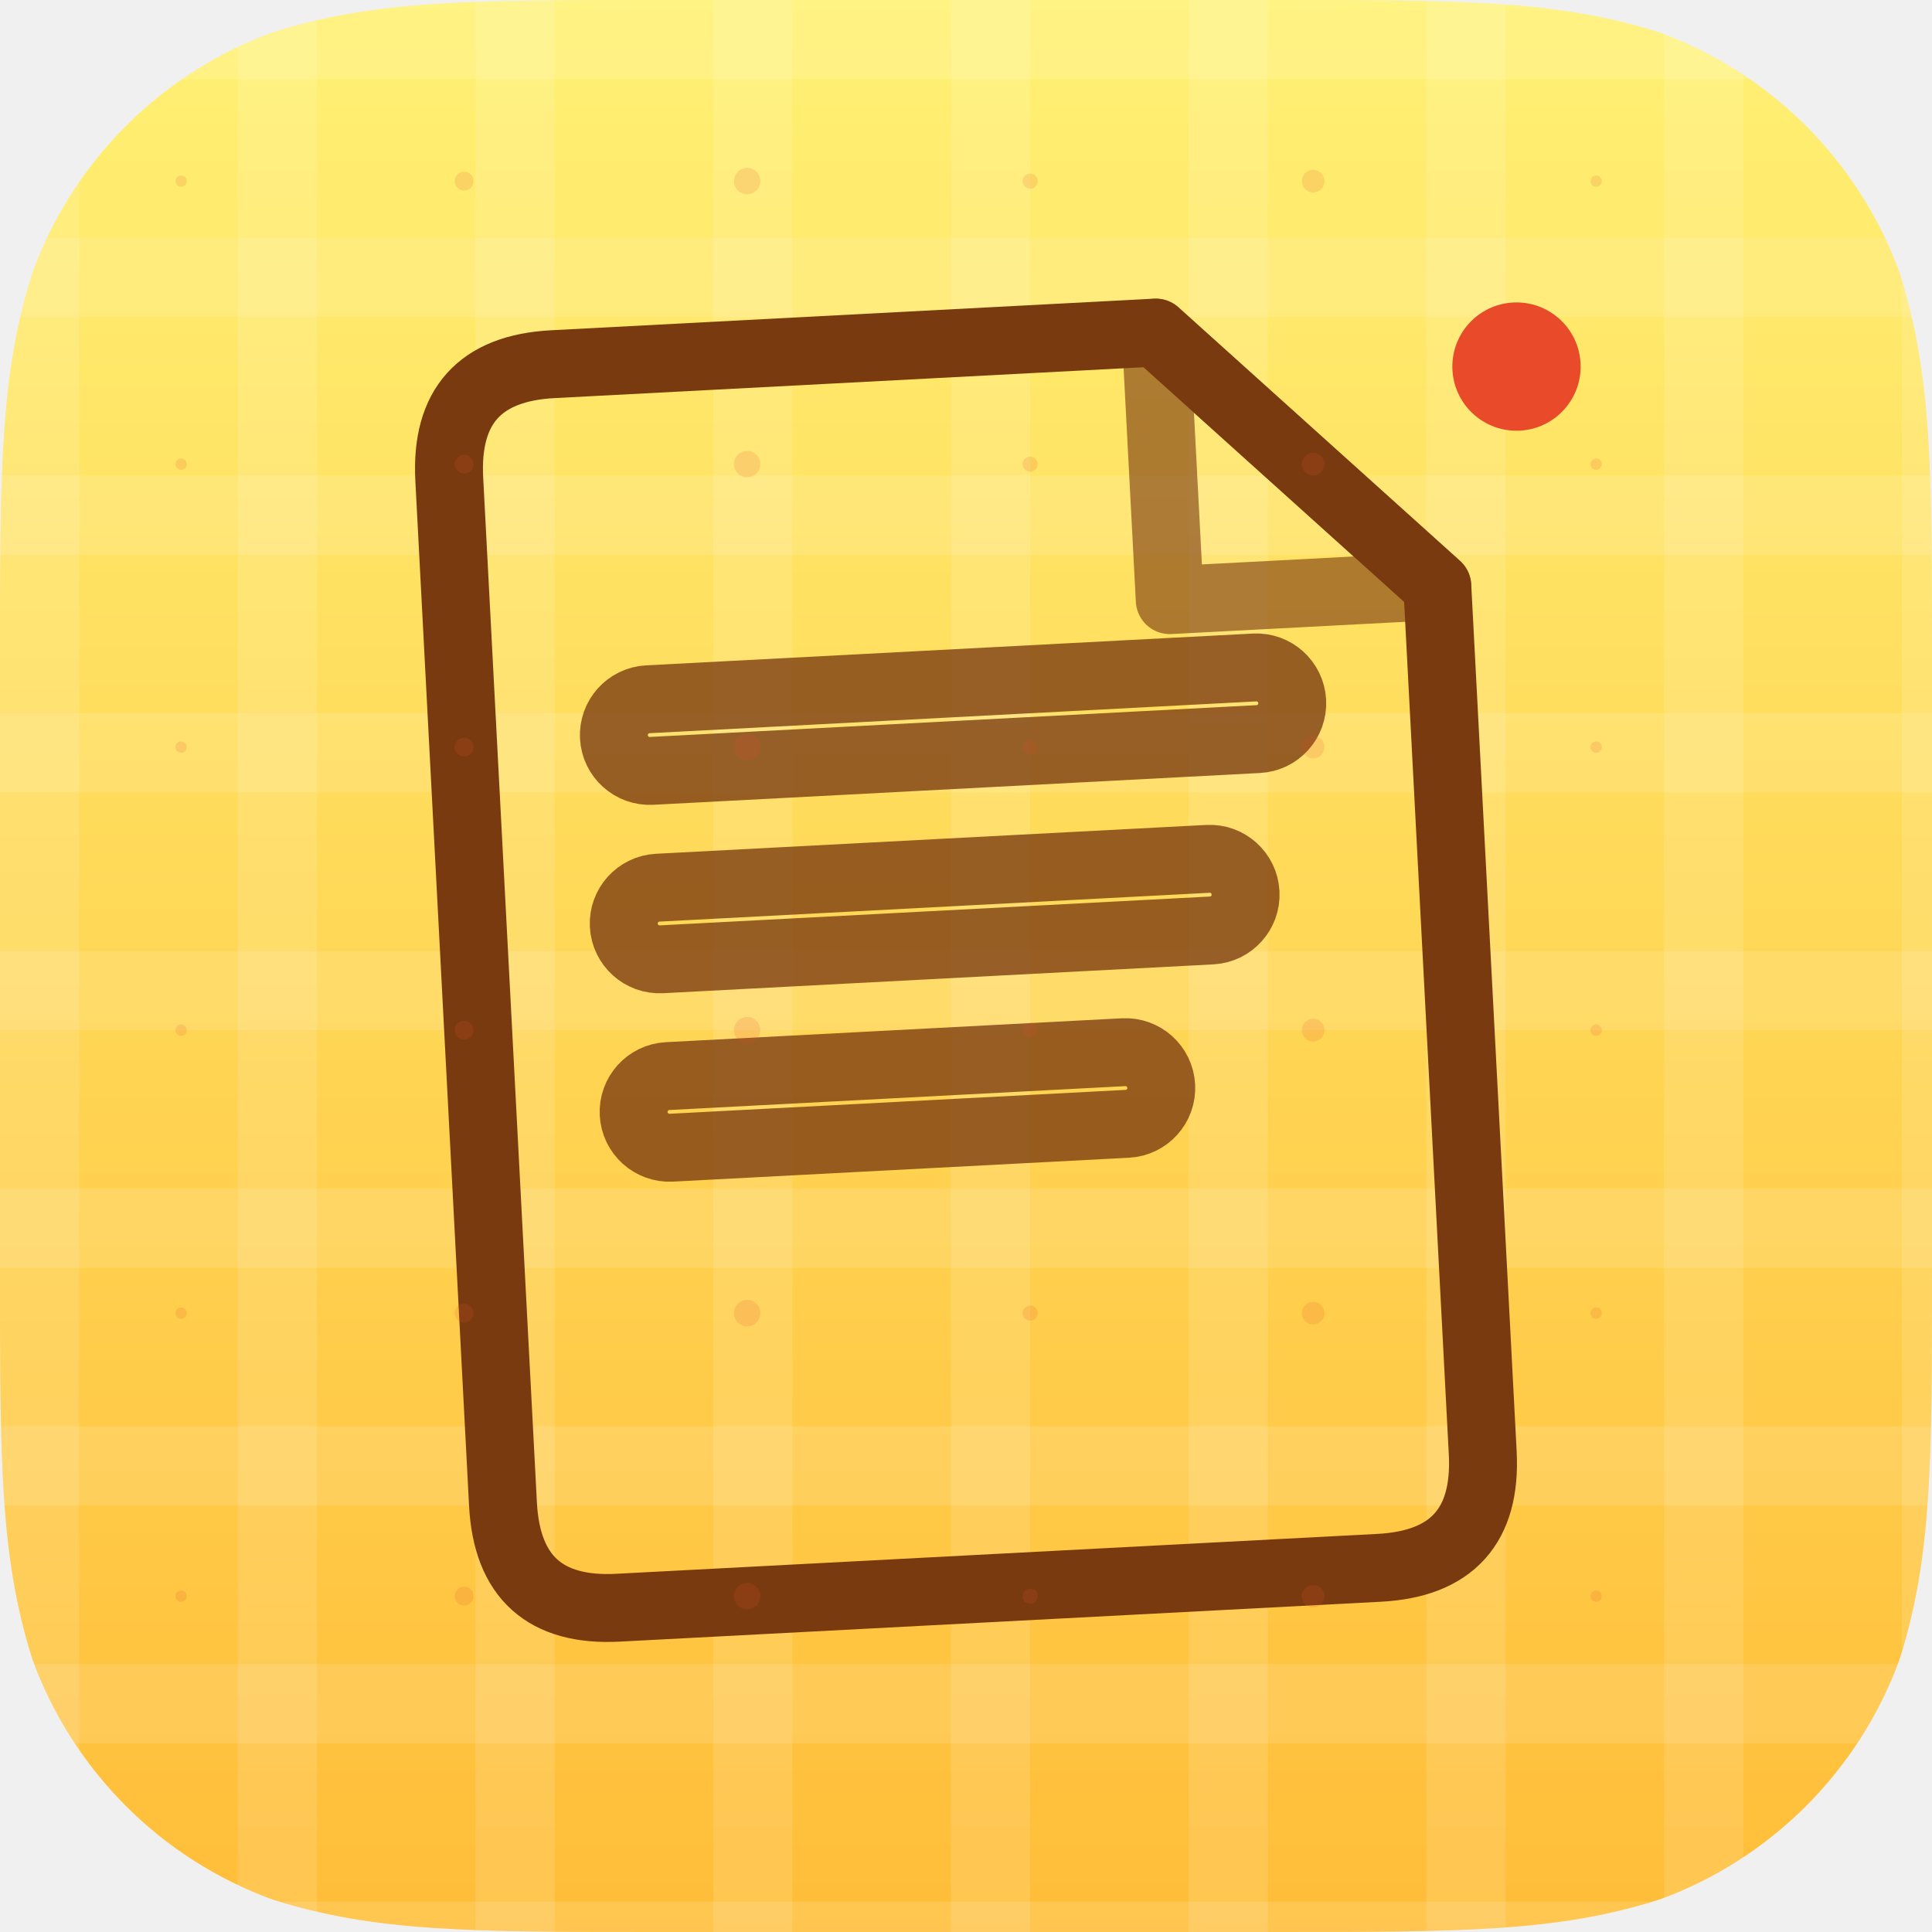
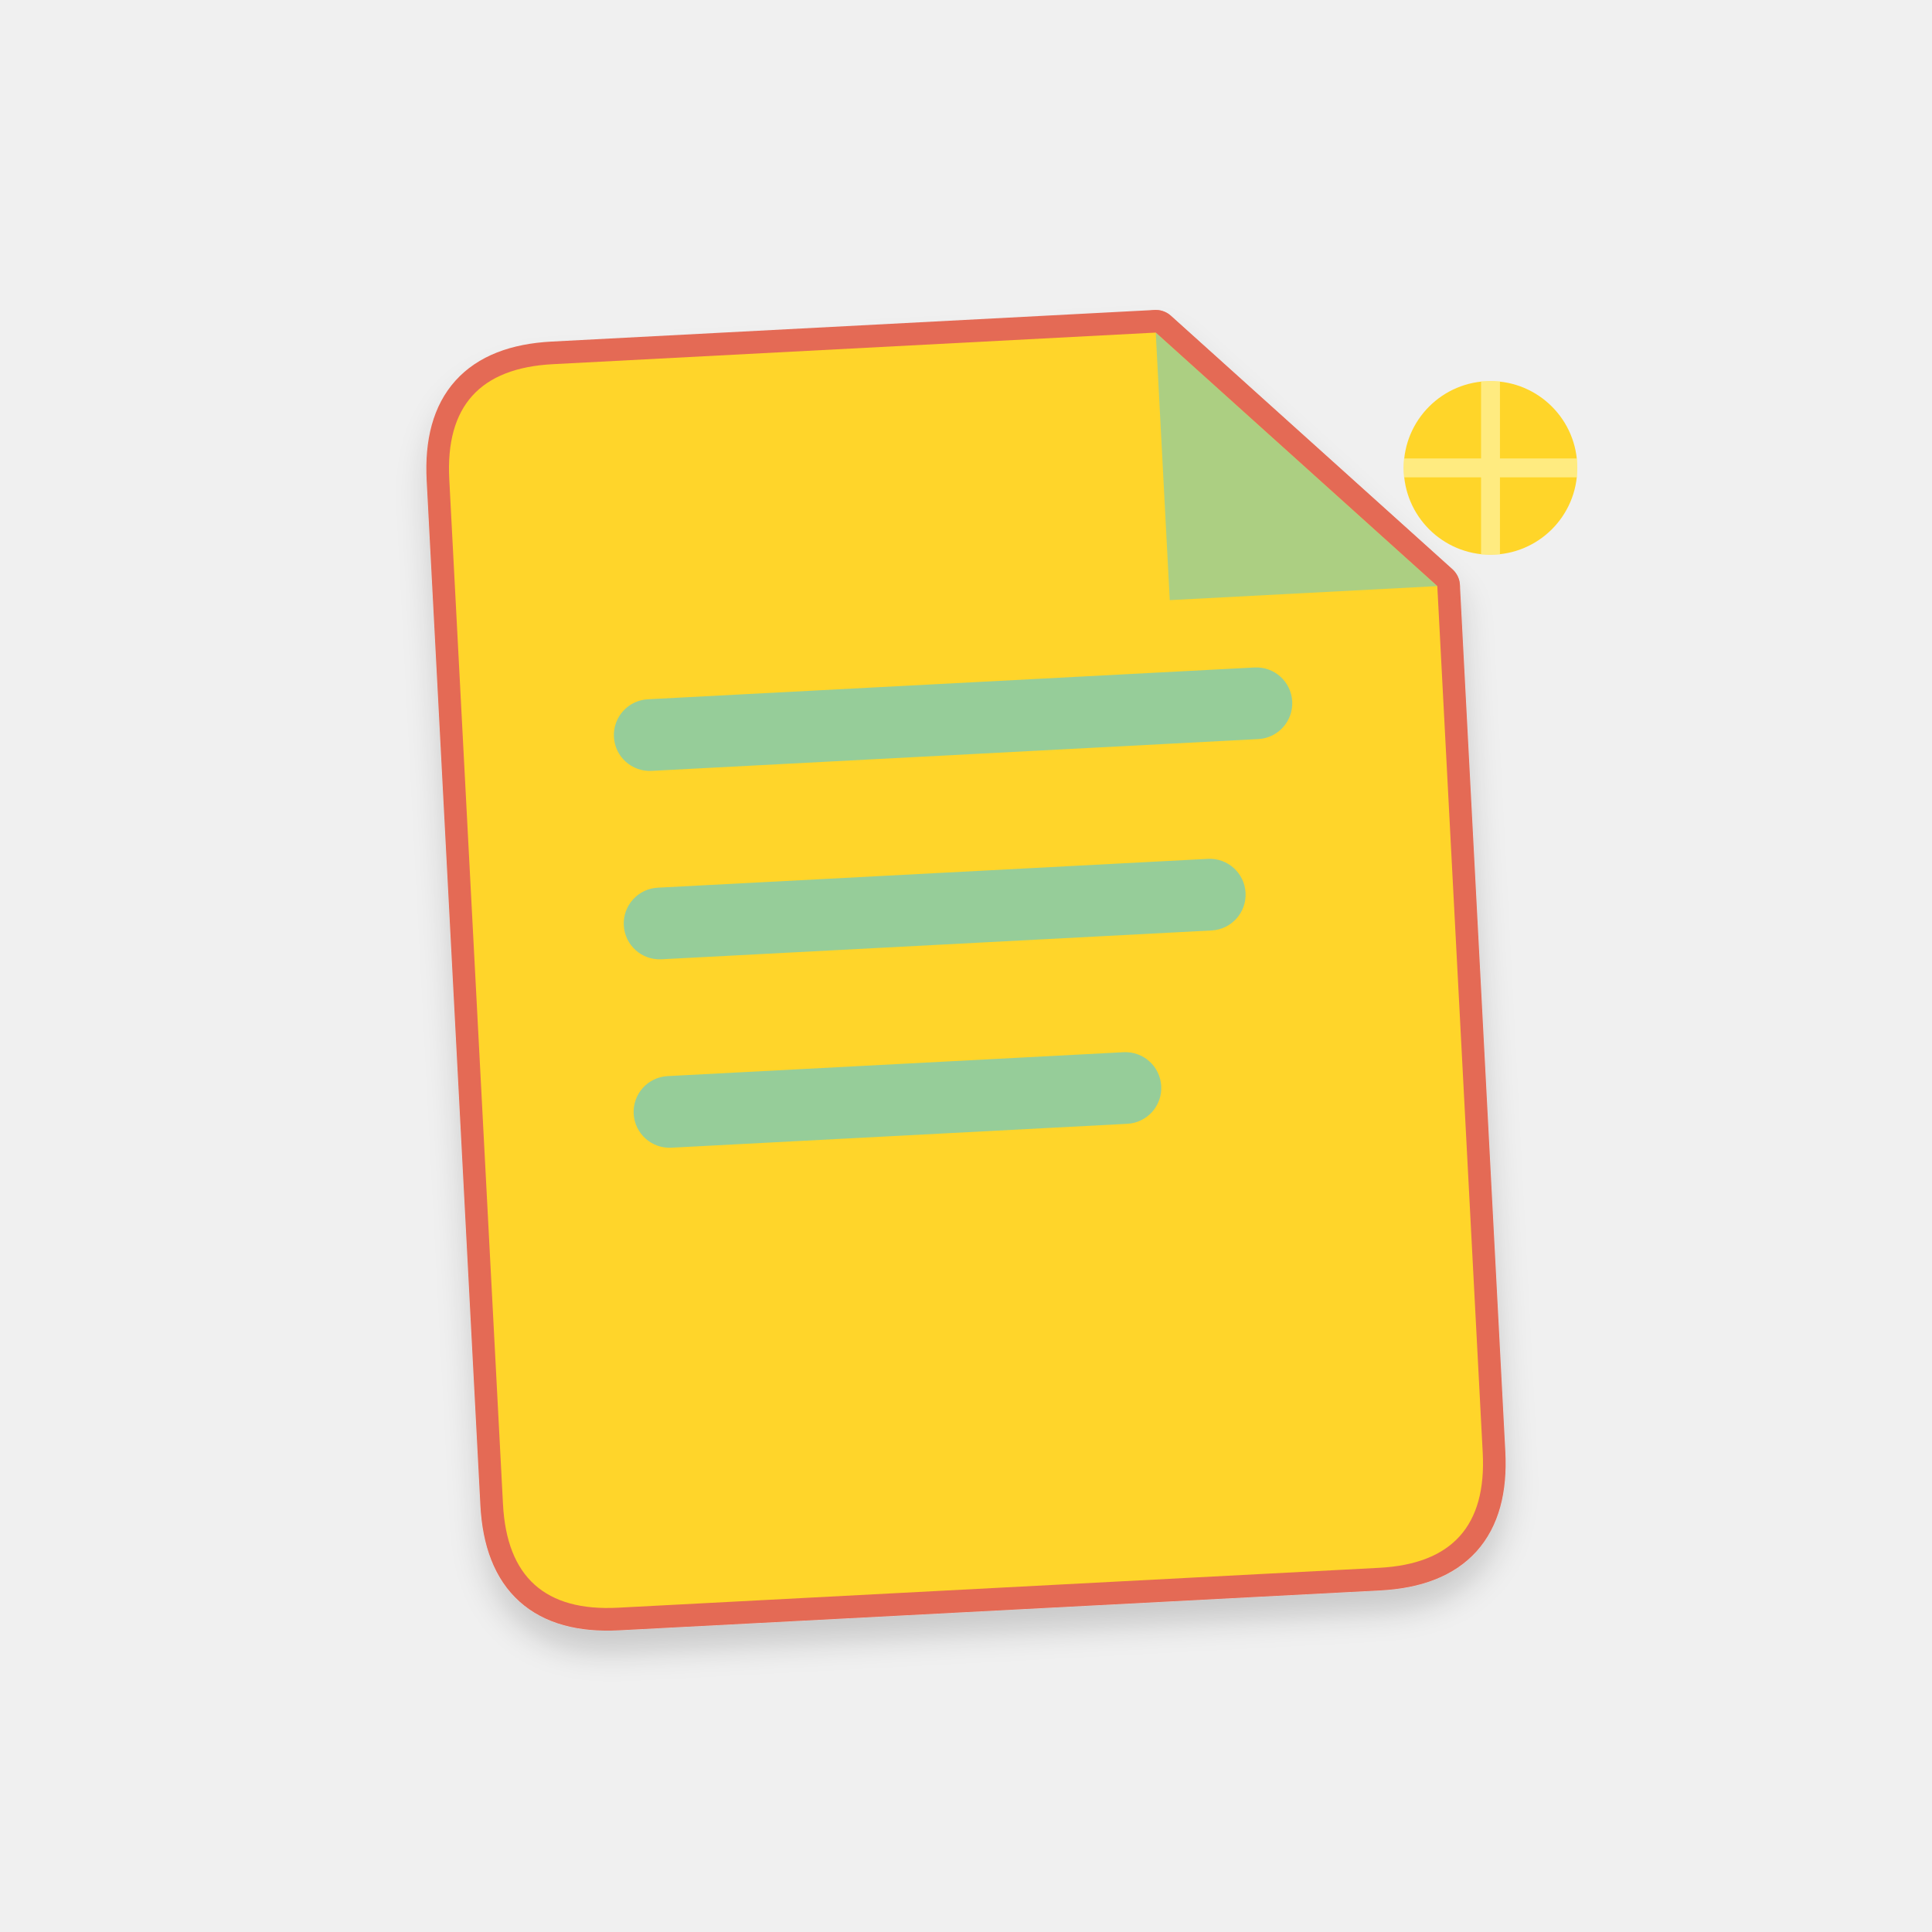
<svg xmlns="http://www.w3.org/2000/svg" viewBox="0 0 1024 1024" width="1024" height="1024" role="img" aria-label="Lemonade Stand Pages">
  <defs>
    <clipPath id="sq">
      <path d="M 350.06 0 L 673.94 0 C 774.74 0 825.13 0 879.39 17.15 L 879.39 17.15 C 938.62 38.71 985.29 85.38 1006.85 144.61 C 1024 198.87 1024 249.26 1024 350.06 L 1024 673.94 C 1024 774.74 1024 825.13 1006.85 879.39 L 1006.85 879.39 C 985.29 938.62 938.62 985.29 879.39 1006.85 C 825.13 1024 774.74 1024 673.94 1024 L 350.06 1024 C 249.26 1024 198.87 1024 144.61 1006.85 L 144.61 1006.85 C 85.38 985.29 38.71 938.62 17.15 879.39 C 0 825.13 0 774.74 0 673.94 L 0 350.06 C 0 249.26 0 198.87 17.15 144.61 L 17.15 144.61 C 38.71 85.38 85.38 38.71 144.61 17.15 C 198.87 0 249.26 0 350.06 0 Z" />
    </clipPath>
-     <linearGradient id="bglemonadestandpages" x1="0" y1="0" x2="0" y2="1">
-       <stop offset="0" stop-color="#fff174" />
-       <stop offset="1" stop-color="#ffbd38" />
-     </linearGradient>
+     <filter id="shlemonadestandpages" x="-20%" y="-20%" width="140%" height="140%">
+       <feDropShadow dx="0" dy="12" stdDeviation="8" flood-color="#000" flood-opacity=".16" />
+     </filter>
  </defs>
  <g clip-path="url(#sq)">
-     <rect width="1024" height="1024" fill="url(#bglemonadestandpages)" />
-     <rect x="0" y="0" width="42" height="1024" fill="#fff" opacity=".12" />
-     <rect x="0" y="0" width="1024" height="42" fill="#fff" opacity=".12" />
-     <rect x="126" y="0" width="42" height="1024" fill="#fff" opacity=".12" />
-     <rect x="0" y="126" width="1024" height="42" fill="#fff" opacity=".12" />
-     <rect x="252" y="0" width="42" height="1024" fill="#fff" opacity=".12" />
-     <rect x="0" y="252" width="1024" height="42" fill="#fff" opacity=".12" />
-     <rect x="378" y="0" width="42" height="1024" fill="#fff" opacity=".12" />
-     <rect x="0" y="378" width="1024" height="42" fill="#fff" opacity=".12" />
-     <rect x="504" y="0" width="42" height="1024" fill="#fff" opacity=".12" />
-     <rect x="0" y="504" width="1024" height="42" fill="#fff" opacity=".12" />
-     <rect x="630" y="0" width="42" height="1024" fill="#fff" opacity=".12" />
-     <rect x="0" y="630" width="1024" height="42" fill="#fff" opacity=".12" />
-     <rect x="756" y="0" width="42" height="1024" fill="#fff" opacity=".12" />
-     <rect x="0" y="756" width="1024" height="42" fill="#fff" opacity=".12" />
-     <rect x="882" y="0" width="42" height="1024" fill="#fff" opacity=".12" />
-     <rect x="0" y="882" width="1024" height="42" fill="#fff" opacity=".12" />
-     <rect x="1008" y="0" width="42" height="1024" fill="#fff" opacity=".12" />
-     <rect x="0" y="1008" width="1024" height="42" fill="#fff" opacity=".12" />
-     <g transform="rotate(-3 512 512)">
-       <g fill="none" stroke="#7a3a0f" stroke-width="36" stroke-linecap="round" stroke-linejoin="round">
+     <g filter="url(#shlemonadestandpages)" transform="rotate(-3 512 512)">
+       <g fill="none" stroke="#e46a54" stroke-width="24" stroke-linecap="round" stroke-linejoin="round">
        <path d="M 310 182 L 630 182 L 772 324 L 772 784 Q 772 842 714 842 L 310 842 Q 252 842 252 784 L 252 240 Q 252 182 310 182 Z" fill="none" />
        <path d="M 630 182 L 772 324 L 630 324 Z" fill="none" opacity=".62" />
        <rect x="332" y="362" width="360" height="38" rx="19" fill="none" opacity=".78" />
        <rect x="332" y="462" width="330" height="38" rx="19" fill="none" opacity=".78" />
        <rect x="332" y="562" width="280" height="38" rx="19" fill="none" opacity=".78" />
      </g>
-       <circle cx="820" cy="210" r="34" fill="#e84a2a" />
+       <path d="M 310 182 L 630 182 L 772 324 L 772 784 Q 772 842 714 842 L 310 842 Q 252 842 252 784 L 252 240 Q 252 182 310 182 Z" fill="#ffd529" />
+       <path d="M 630 182 L 772 324 L 630 324 Z" fill="#79cbb8" opacity=".62" />
+       <rect x="332" y="362" width="360" height="38" rx="19" fill="#79cbb8" opacity=".78" />
+       <rect x="332" y="462" width="330" height="38" rx="19" fill="#79cbb8" opacity=".78" />
+       <rect x="332" y="562" width="280" height="38" rx="19" fill="#79cbb8" opacity=".78" />
    </g>
-     <circle cx="96" cy="96" r="3" fill="#e84a2a" opacity=".16" />
-     <circle cx="96" cy="246" r="3" fill="#e84a2a" opacity=".16" />
-     <circle cx="96" cy="396" r="3" fill="#e84a2a" opacity=".16" />
-     <circle cx="96" cy="546" r="3" fill="#e84a2a" opacity=".16" />
-     <circle cx="96" cy="696" r="3" fill="#e84a2a" opacity=".16" />
-     <circle cx="96" cy="846" r="3" fill="#e84a2a" opacity=".16" />
-     <circle cx="246" cy="96" r="5" fill="#e84a2a" opacity=".16" />
-     <circle cx="246" cy="246" r="5" fill="#e84a2a" opacity=".16" />
-     <circle cx="246" cy="396" r="5" fill="#e84a2a" opacity=".16" />
-     <circle cx="246" cy="546" r="5" fill="#e84a2a" opacity=".16" />
-     <circle cx="246" cy="696" r="5" fill="#e84a2a" opacity=".16" />
-     <circle cx="246" cy="846" r="5" fill="#e84a2a" opacity=".16" />
-     <circle cx="396" cy="96" r="7" fill="#e84a2a" opacity=".16" />
-     <circle cx="396" cy="246" r="7" fill="#e84a2a" opacity=".16" />
-     <circle cx="396" cy="396" r="7" fill="#e84a2a" opacity=".16" />
-     <circle cx="396" cy="546" r="7" fill="#e84a2a" opacity=".16" />
-     <circle cx="396" cy="696" r="7" fill="#e84a2a" opacity=".16" />
-     <circle cx="396" cy="846" r="7" fill="#e84a2a" opacity=".16" />
-     <circle cx="546" cy="96" r="4" fill="#e84a2a" opacity=".16" />
-     <circle cx="546" cy="246" r="4" fill="#e84a2a" opacity=".16" />
-     <circle cx="546" cy="396" r="4" fill="#e84a2a" opacity=".16" />
-     <circle cx="546" cy="546" r="4" fill="#e84a2a" opacity=".16" />
-     <circle cx="546" cy="696" r="4" fill="#e84a2a" opacity=".16" />
-     <circle cx="546" cy="846" r="4" fill="#e84a2a" opacity=".16" />
-     <circle cx="696" cy="96" r="6" fill="#e84a2a" opacity=".16" />
-     <circle cx="696" cy="246" r="6" fill="#e84a2a" opacity=".16" />
-     <circle cx="696" cy="396" r="6" fill="#e84a2a" opacity=".16" />
-     <circle cx="696" cy="546" r="6" fill="#e84a2a" opacity=".16" />
-     <circle cx="696" cy="696" r="6" fill="#e84a2a" opacity=".16" />
-     <circle cx="696" cy="846" r="6" fill="#e84a2a" opacity=".16" />
-     <circle cx="846" cy="96" r="3" fill="#e84a2a" opacity=".16" />
-     <circle cx="846" cy="246" r="3" fill="#e84a2a" opacity=".16" />
-     <circle cx="846" cy="396" r="3" fill="#e84a2a" opacity=".16" />
-     <circle cx="846" cy="546" r="3" fill="#e84a2a" opacity=".16" />
-     <circle cx="846" cy="696" r="3" fill="#e84a2a" opacity=".16" />
-     <circle cx="846" cy="846" r="3" fill="#e84a2a" opacity=".16" />
+     <circle cx="790" cy="248" r="46" fill="#ffd529" />
+     <path d="M790 202 V294 M744 248 H836" stroke="#fff4a2" stroke-width="10" opacity=".72" />
  </g>
</svg>
